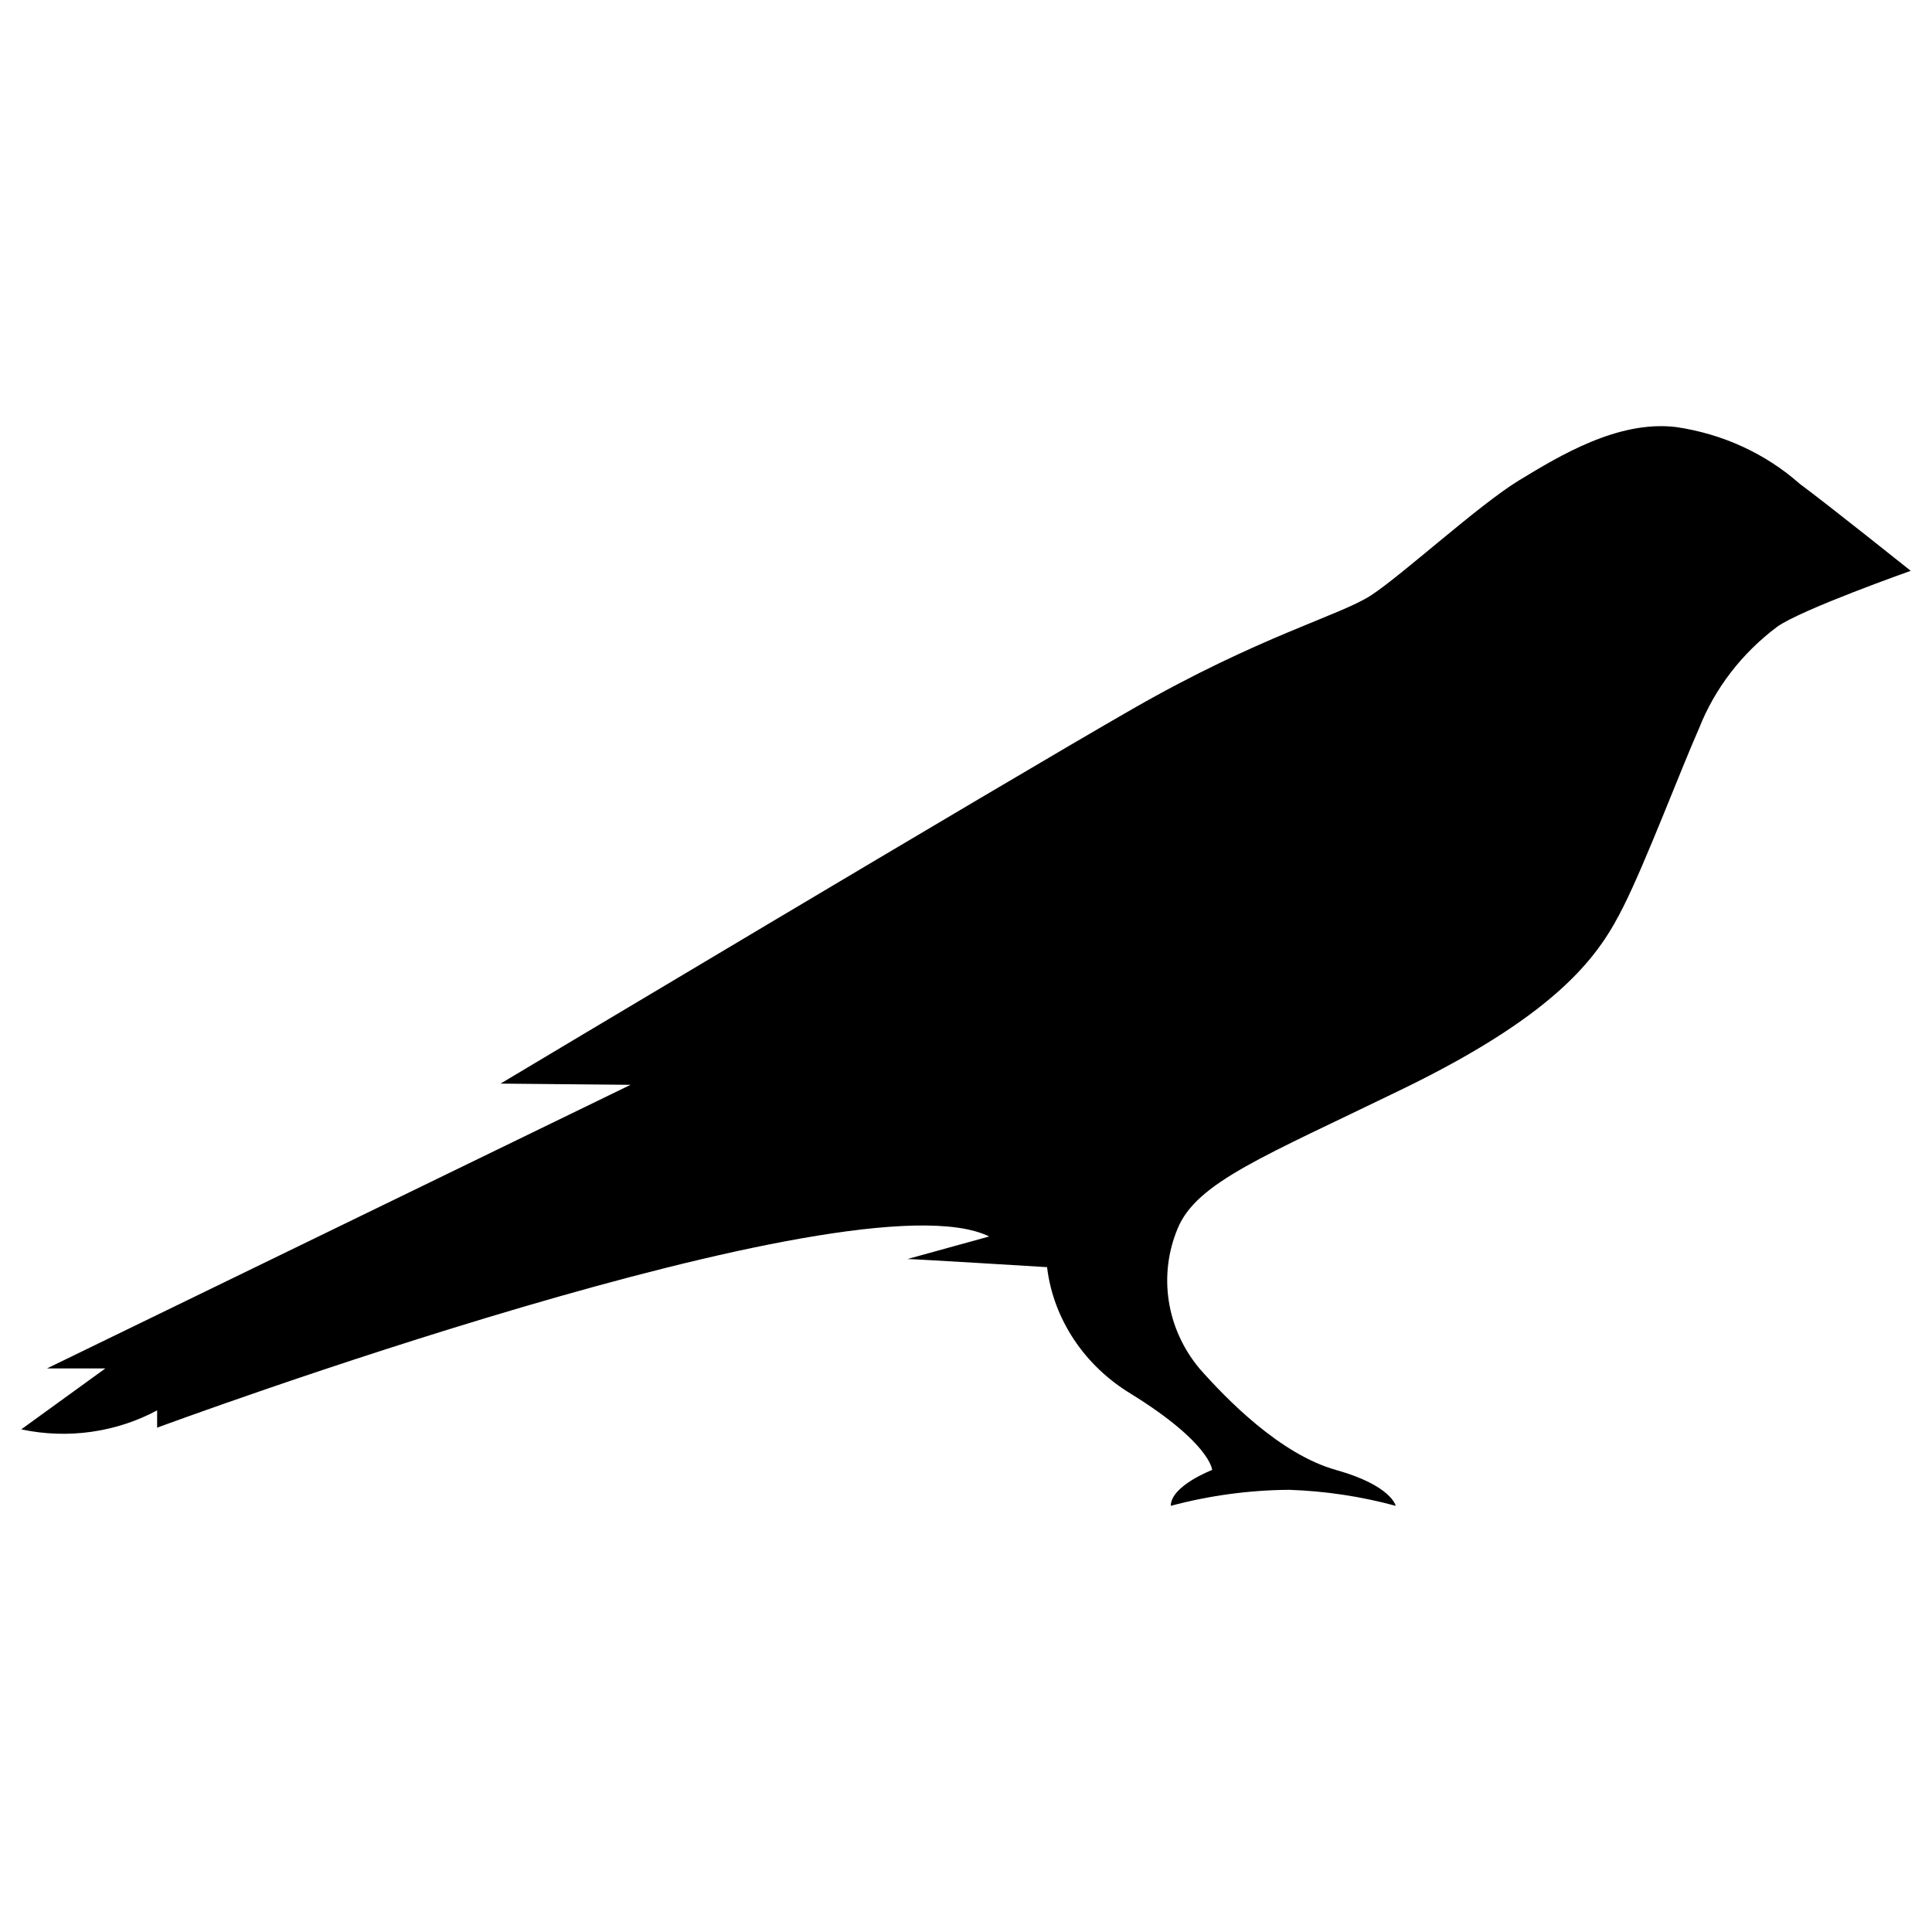
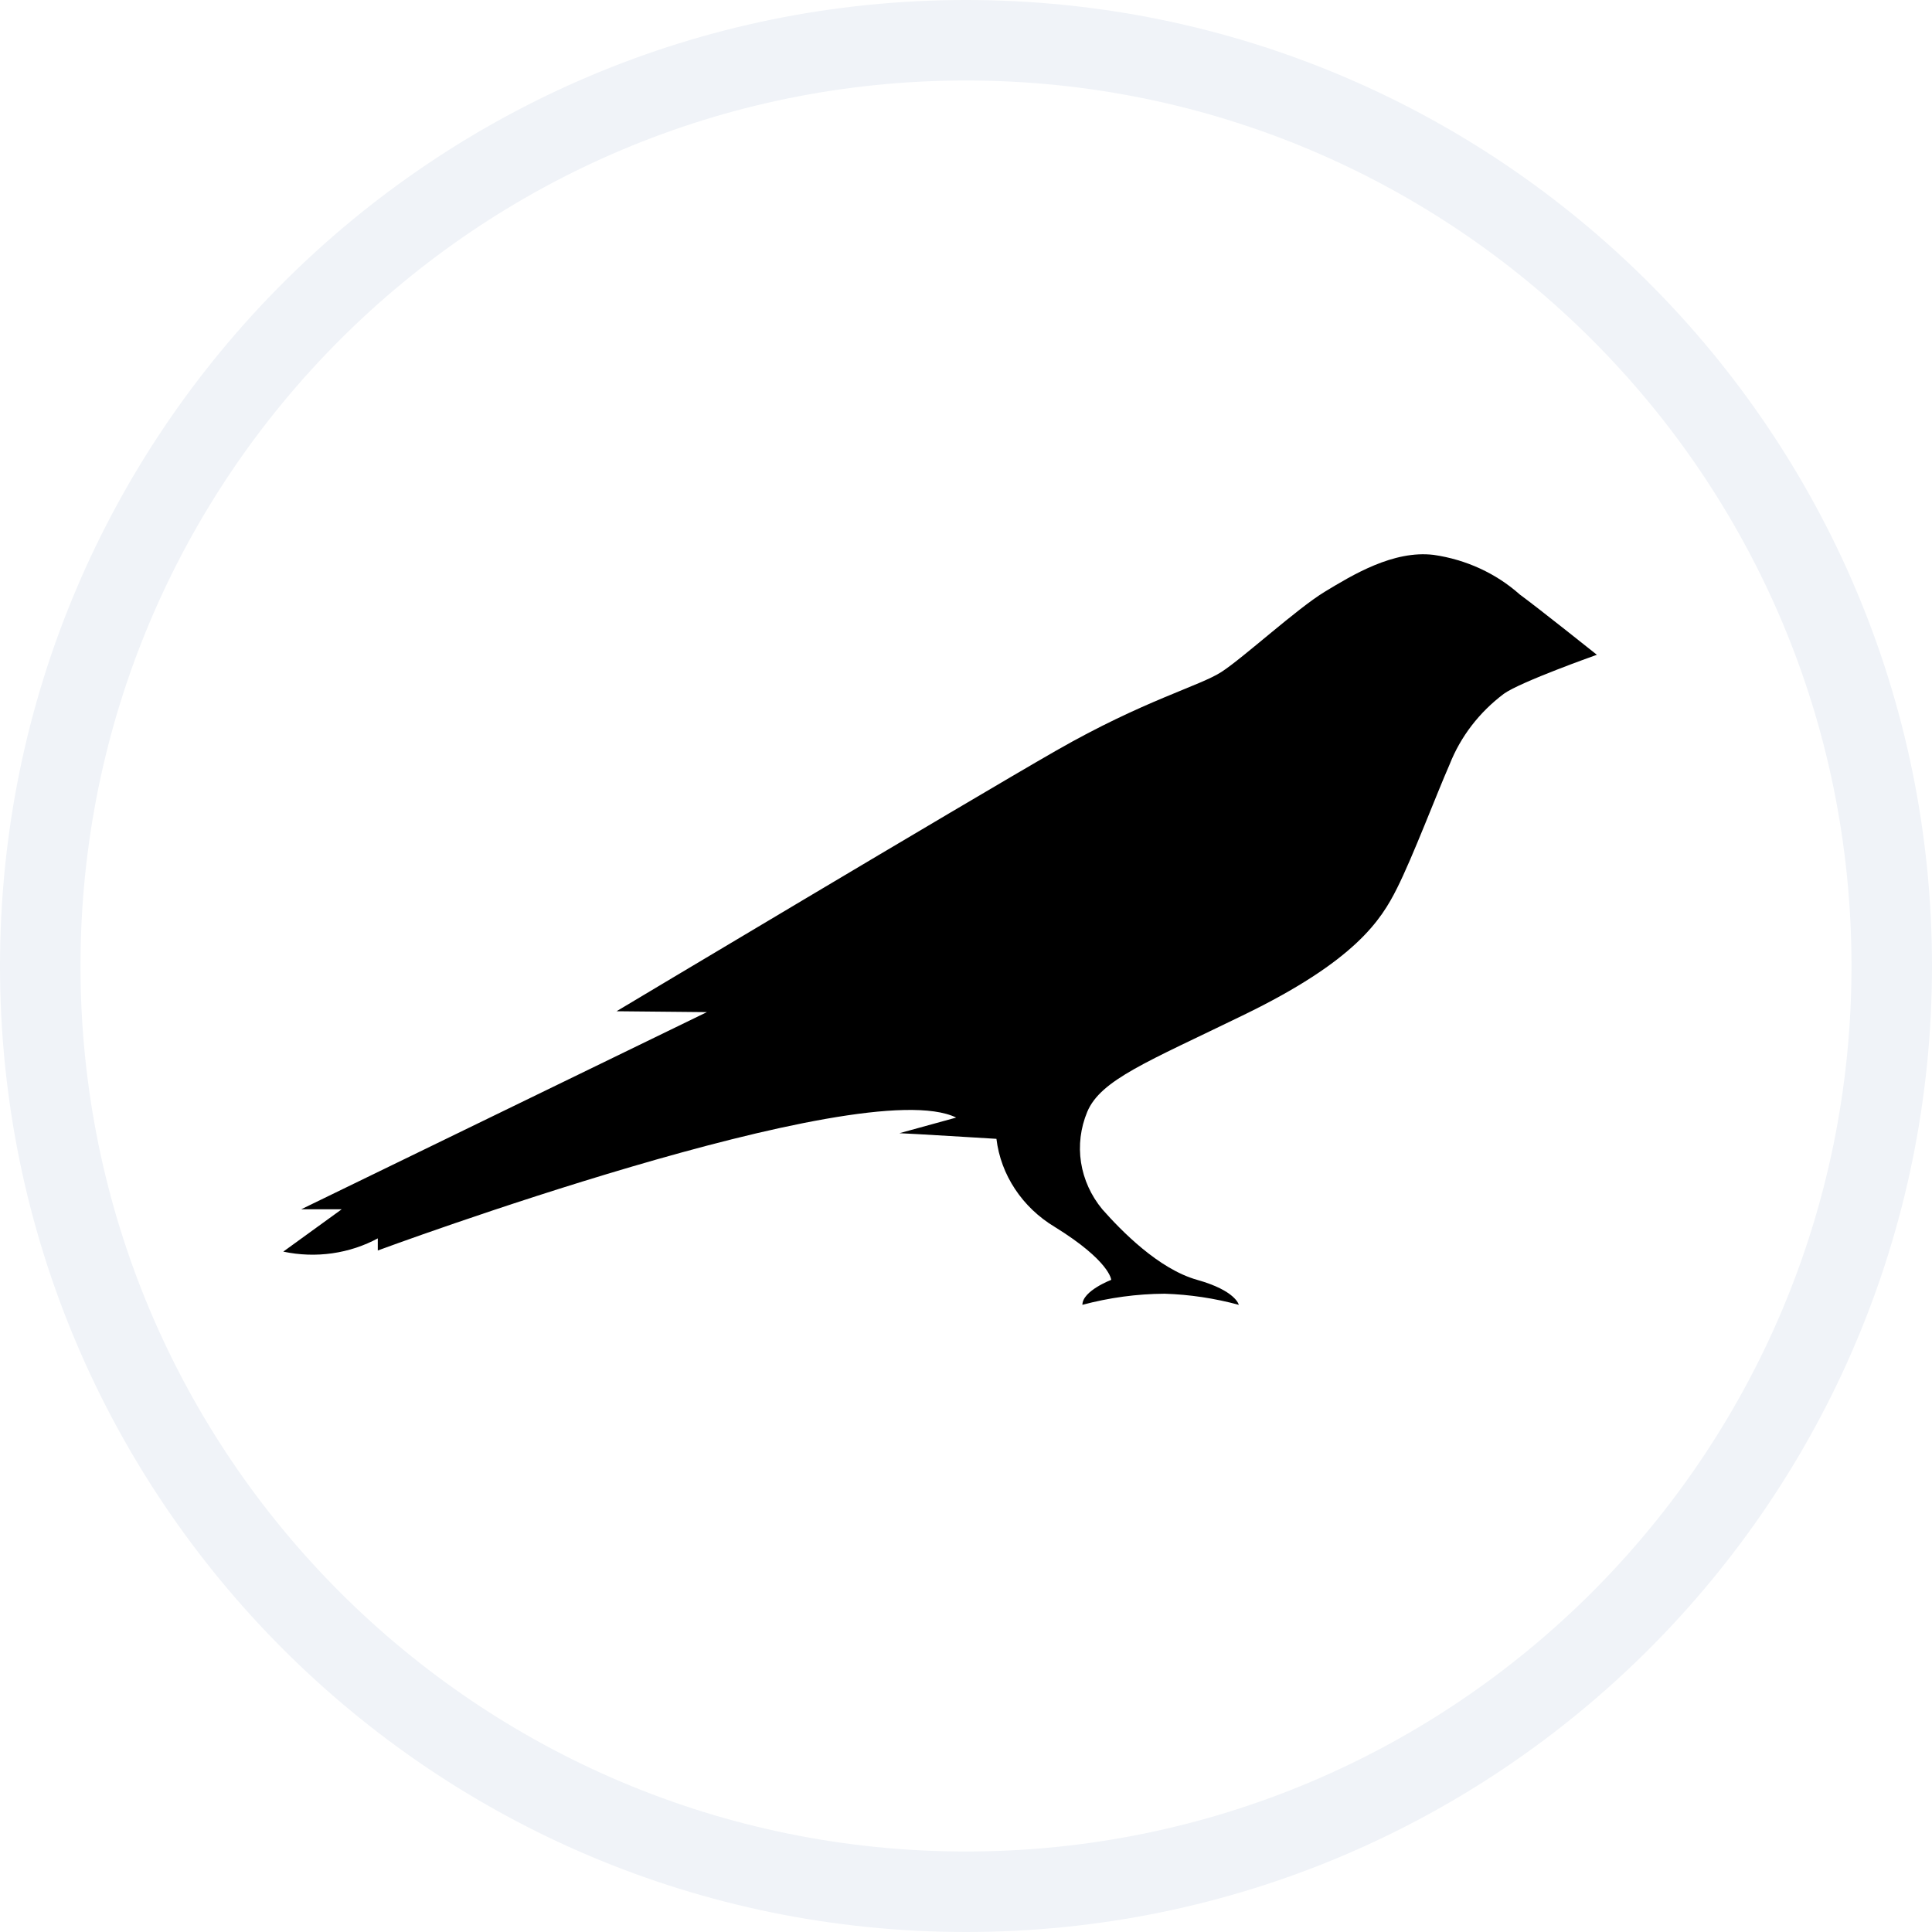
<svg xmlns="http://www.w3.org/2000/svg" width="24" height="24" viewBox="0 0 24 24" fill="none">
-   <path d="M1.952 17.514V17.735C1.952 17.735 10.606 14.533 12.288 15.36L11.273 15.64C11.362 15.64 13.007 15.741 13.007 15.741C13.045 16.059 13.159 16.365 13.339 16.637C13.519 16.909 13.761 17.14 14.048 17.314C15.039 17.927 15.058 18.26 15.058 18.26C15.058 18.26 14.544 18.457 14.544 18.706C15.022 18.578 15.516 18.511 16.013 18.507C16.462 18.522 16.907 18.589 17.338 18.706C17.338 18.706 17.287 18.454 16.595 18.26C15.903 18.066 15.235 17.38 14.899 16.999C14.697 16.756 14.566 16.467 14.519 16.162C14.472 15.857 14.51 15.546 14.63 15.259C14.869 14.684 15.707 14.364 17.405 13.537C19.421 12.561 19.881 11.829 20.164 11.267C20.447 10.704 20.872 9.577 21.106 9.048C21.301 8.553 21.636 8.117 22.075 7.787C22.374 7.572 23.736 7.091 23.736 7.091C23.736 7.091 22.697 6.261 22.358 6.011C21.934 5.635 21.398 5.389 20.821 5.305C20.099 5.217 19.367 5.666 18.872 5.966C18.377 6.266 17.418 7.144 17.031 7.396C16.643 7.648 15.65 7.9 14.07 8.806C12.49 9.711 6.218 13.461 6.218 13.461L7.833 13.476L0.584 16.999H1.309L0.264 17.756C0.843 17.88 1.45 17.793 1.963 17.514H1.952Z" fill="black" />
+   <path fill-rule="evenodd" clip-rule="evenodd" d="M12 23C18.075 23 23 18.075 23 12C23 5.925 18.075 1 12 1C5.925 1 1 5.925 1 12C1 18.075 5.925 23 12 23ZM12 24C18.627 24 24 18.627 24 12C24 5.373 18.627 0 12 0C5.373 0 0 5.373 0 12C0 18.627 5.373 24 12 24Z" fill="#F0F3F8" />
+   <path d="M4.693 15.38V15.534C4.693 15.534 10.709 13.308 11.878 13.883L11.173 14.077C11.235 14.077 12.378 14.147 12.378 14.147C12.405 14.369 12.483 14.581 12.609 14.771C12.734 14.96 12.902 15.121 13.102 15.241C13.791 15.667 13.804 15.899 13.804 15.899C13.804 15.899 13.446 16.035 13.446 16.209C13.779 16.12 14.122 16.073 14.468 16.071C14.78 16.081 15.089 16.128 15.389 16.209C15.389 16.209 15.353 16.034 14.872 15.899C14.391 15.764 13.927 15.287 13.693 15.022C13.553 14.853 13.462 14.652 13.429 14.441C13.396 14.229 13.423 14.012 13.506 13.812C13.673 13.413 14.255 13.19 15.435 12.615C16.837 11.937 17.157 11.428 17.353 11.037C17.55 10.646 17.846 9.863 18.008 9.495C18.144 9.15 18.377 8.847 18.682 8.618C18.89 8.469 19.837 8.134 19.837 8.134C19.837 8.134 19.114 7.557 18.878 7.384C18.584 7.122 18.211 6.951 17.81 6.893C17.308 6.832 16.799 7.144 16.455 7.352C16.111 7.561 15.445 8.171 15.175 8.346C14.906 8.522 14.215 8.697 13.117 9.326C12.018 9.956 7.659 12.562 7.659 12.562L8.781 12.573L3.742 15.022H4.245L3.519 15.548C3.922 15.634 4.344 15.574 4.7 15.38H4.693Z" fill="black" />
</svg>
